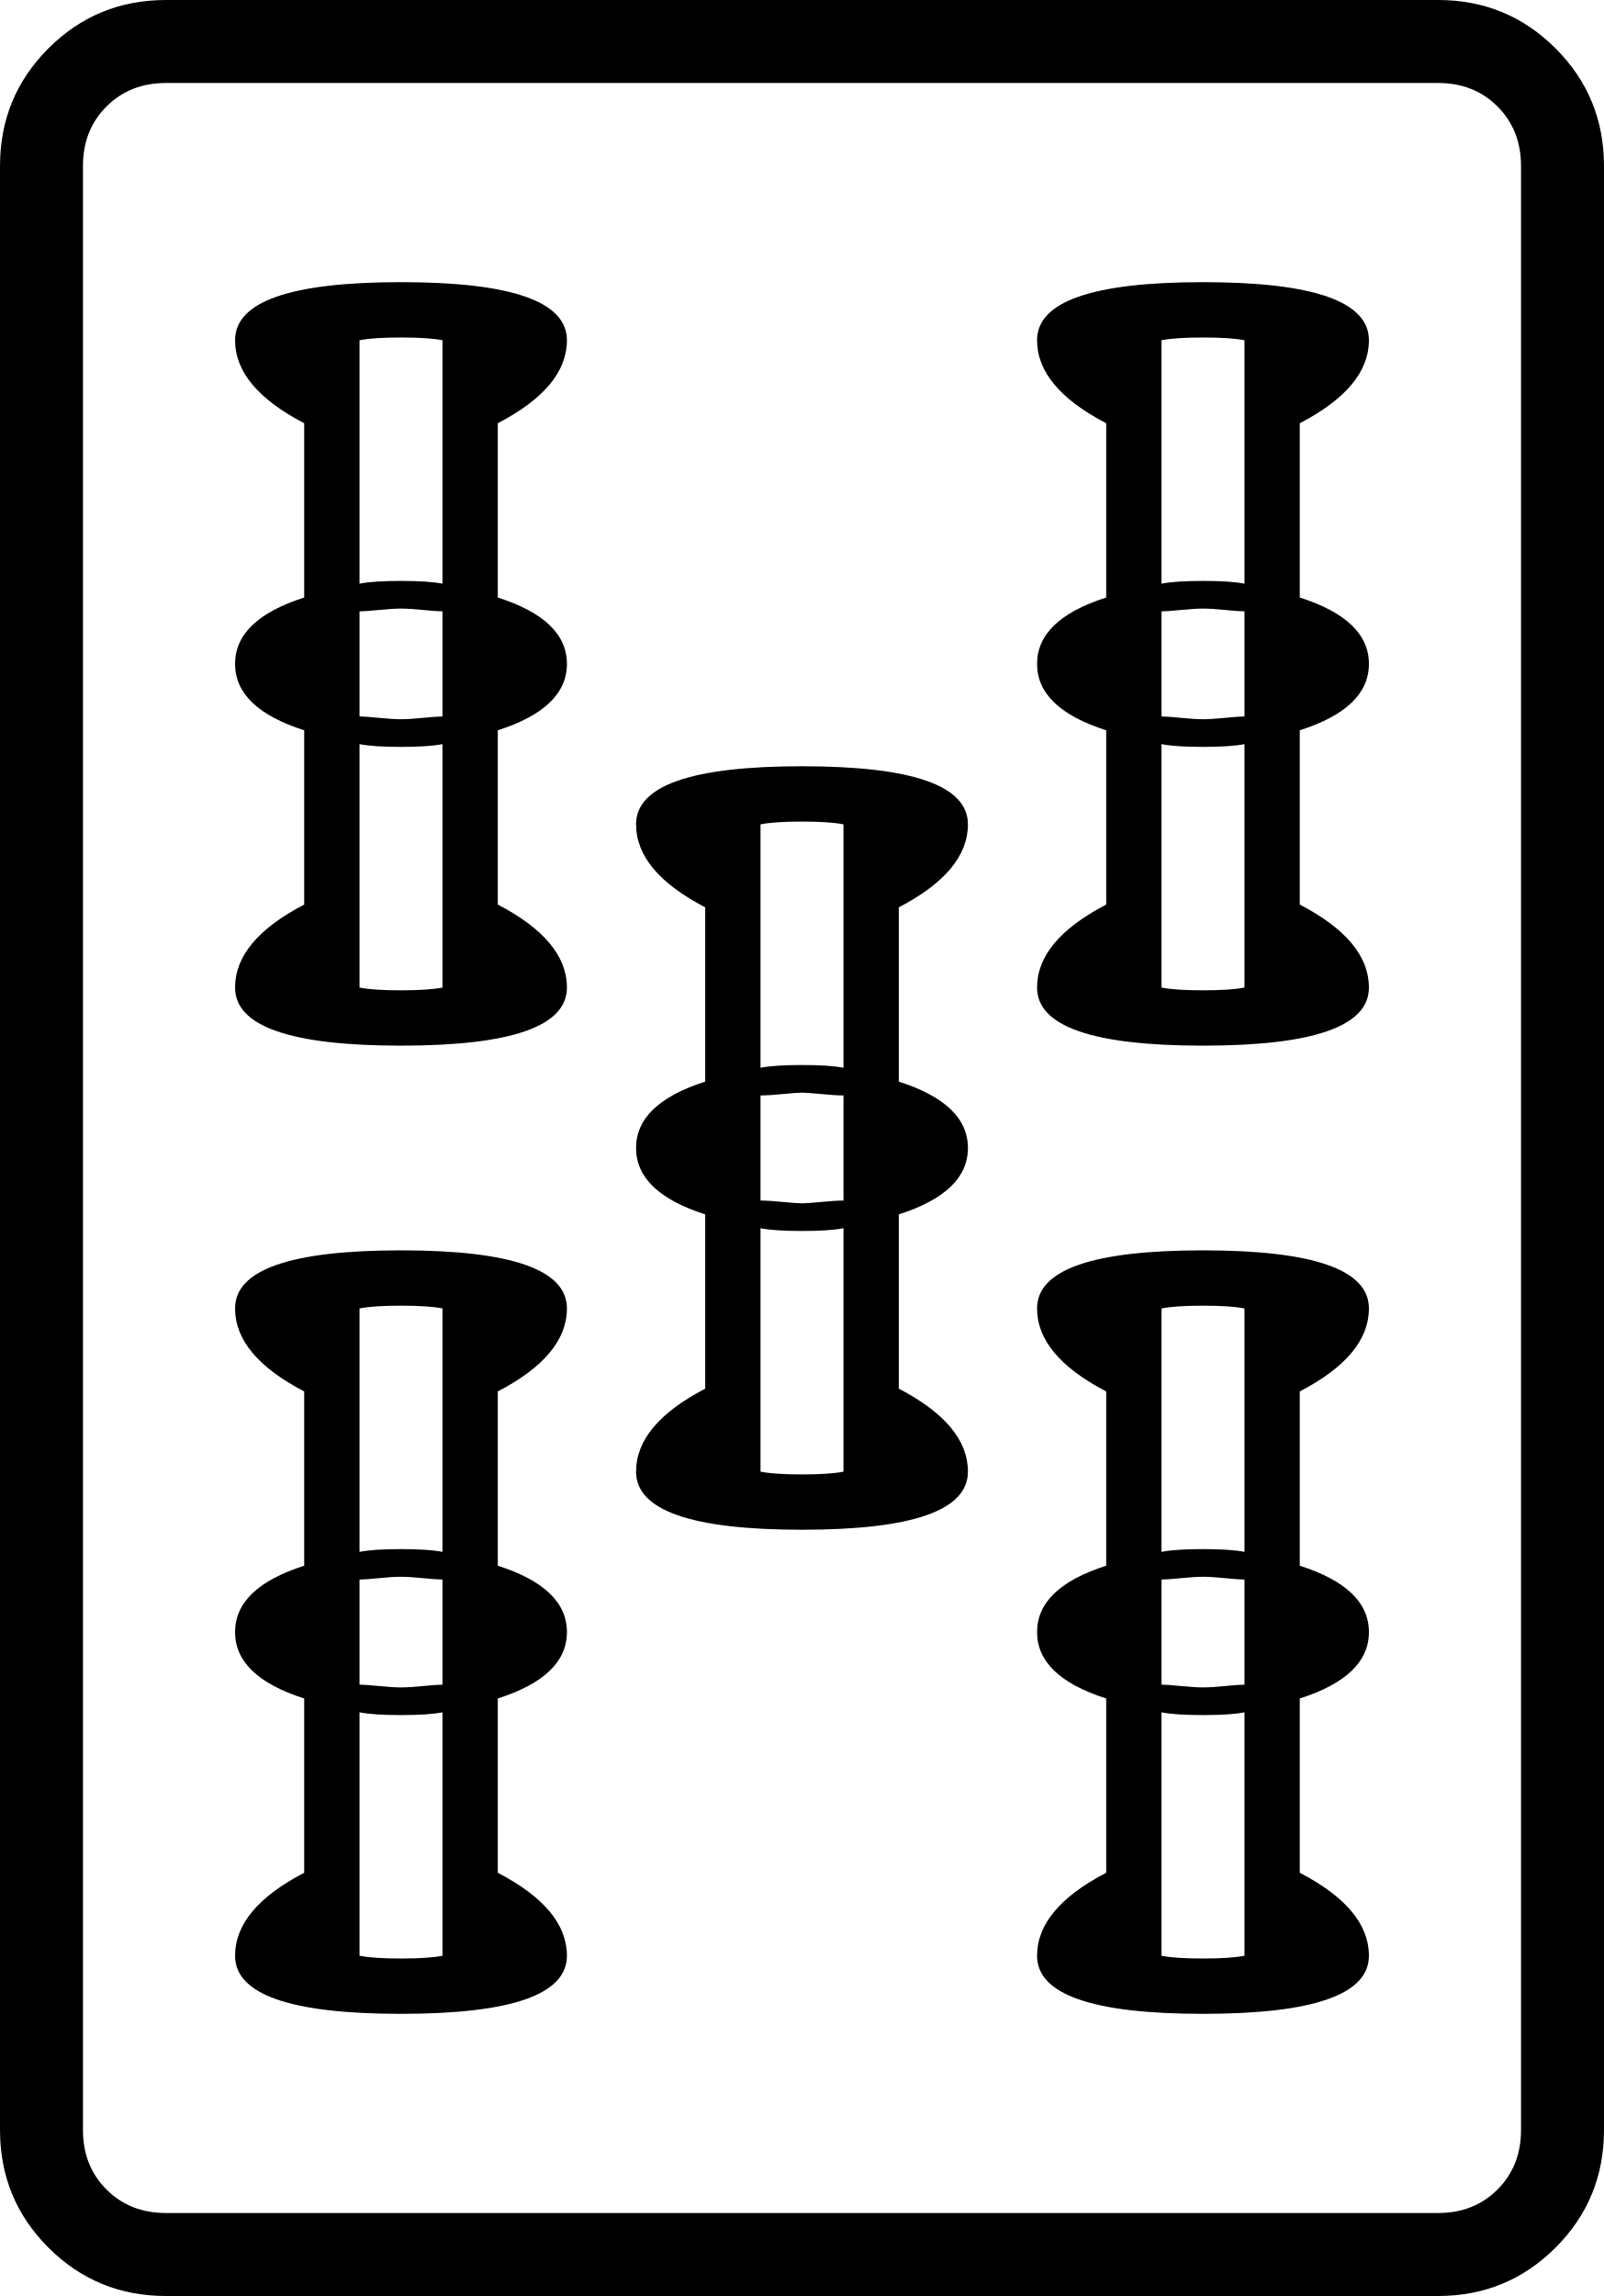
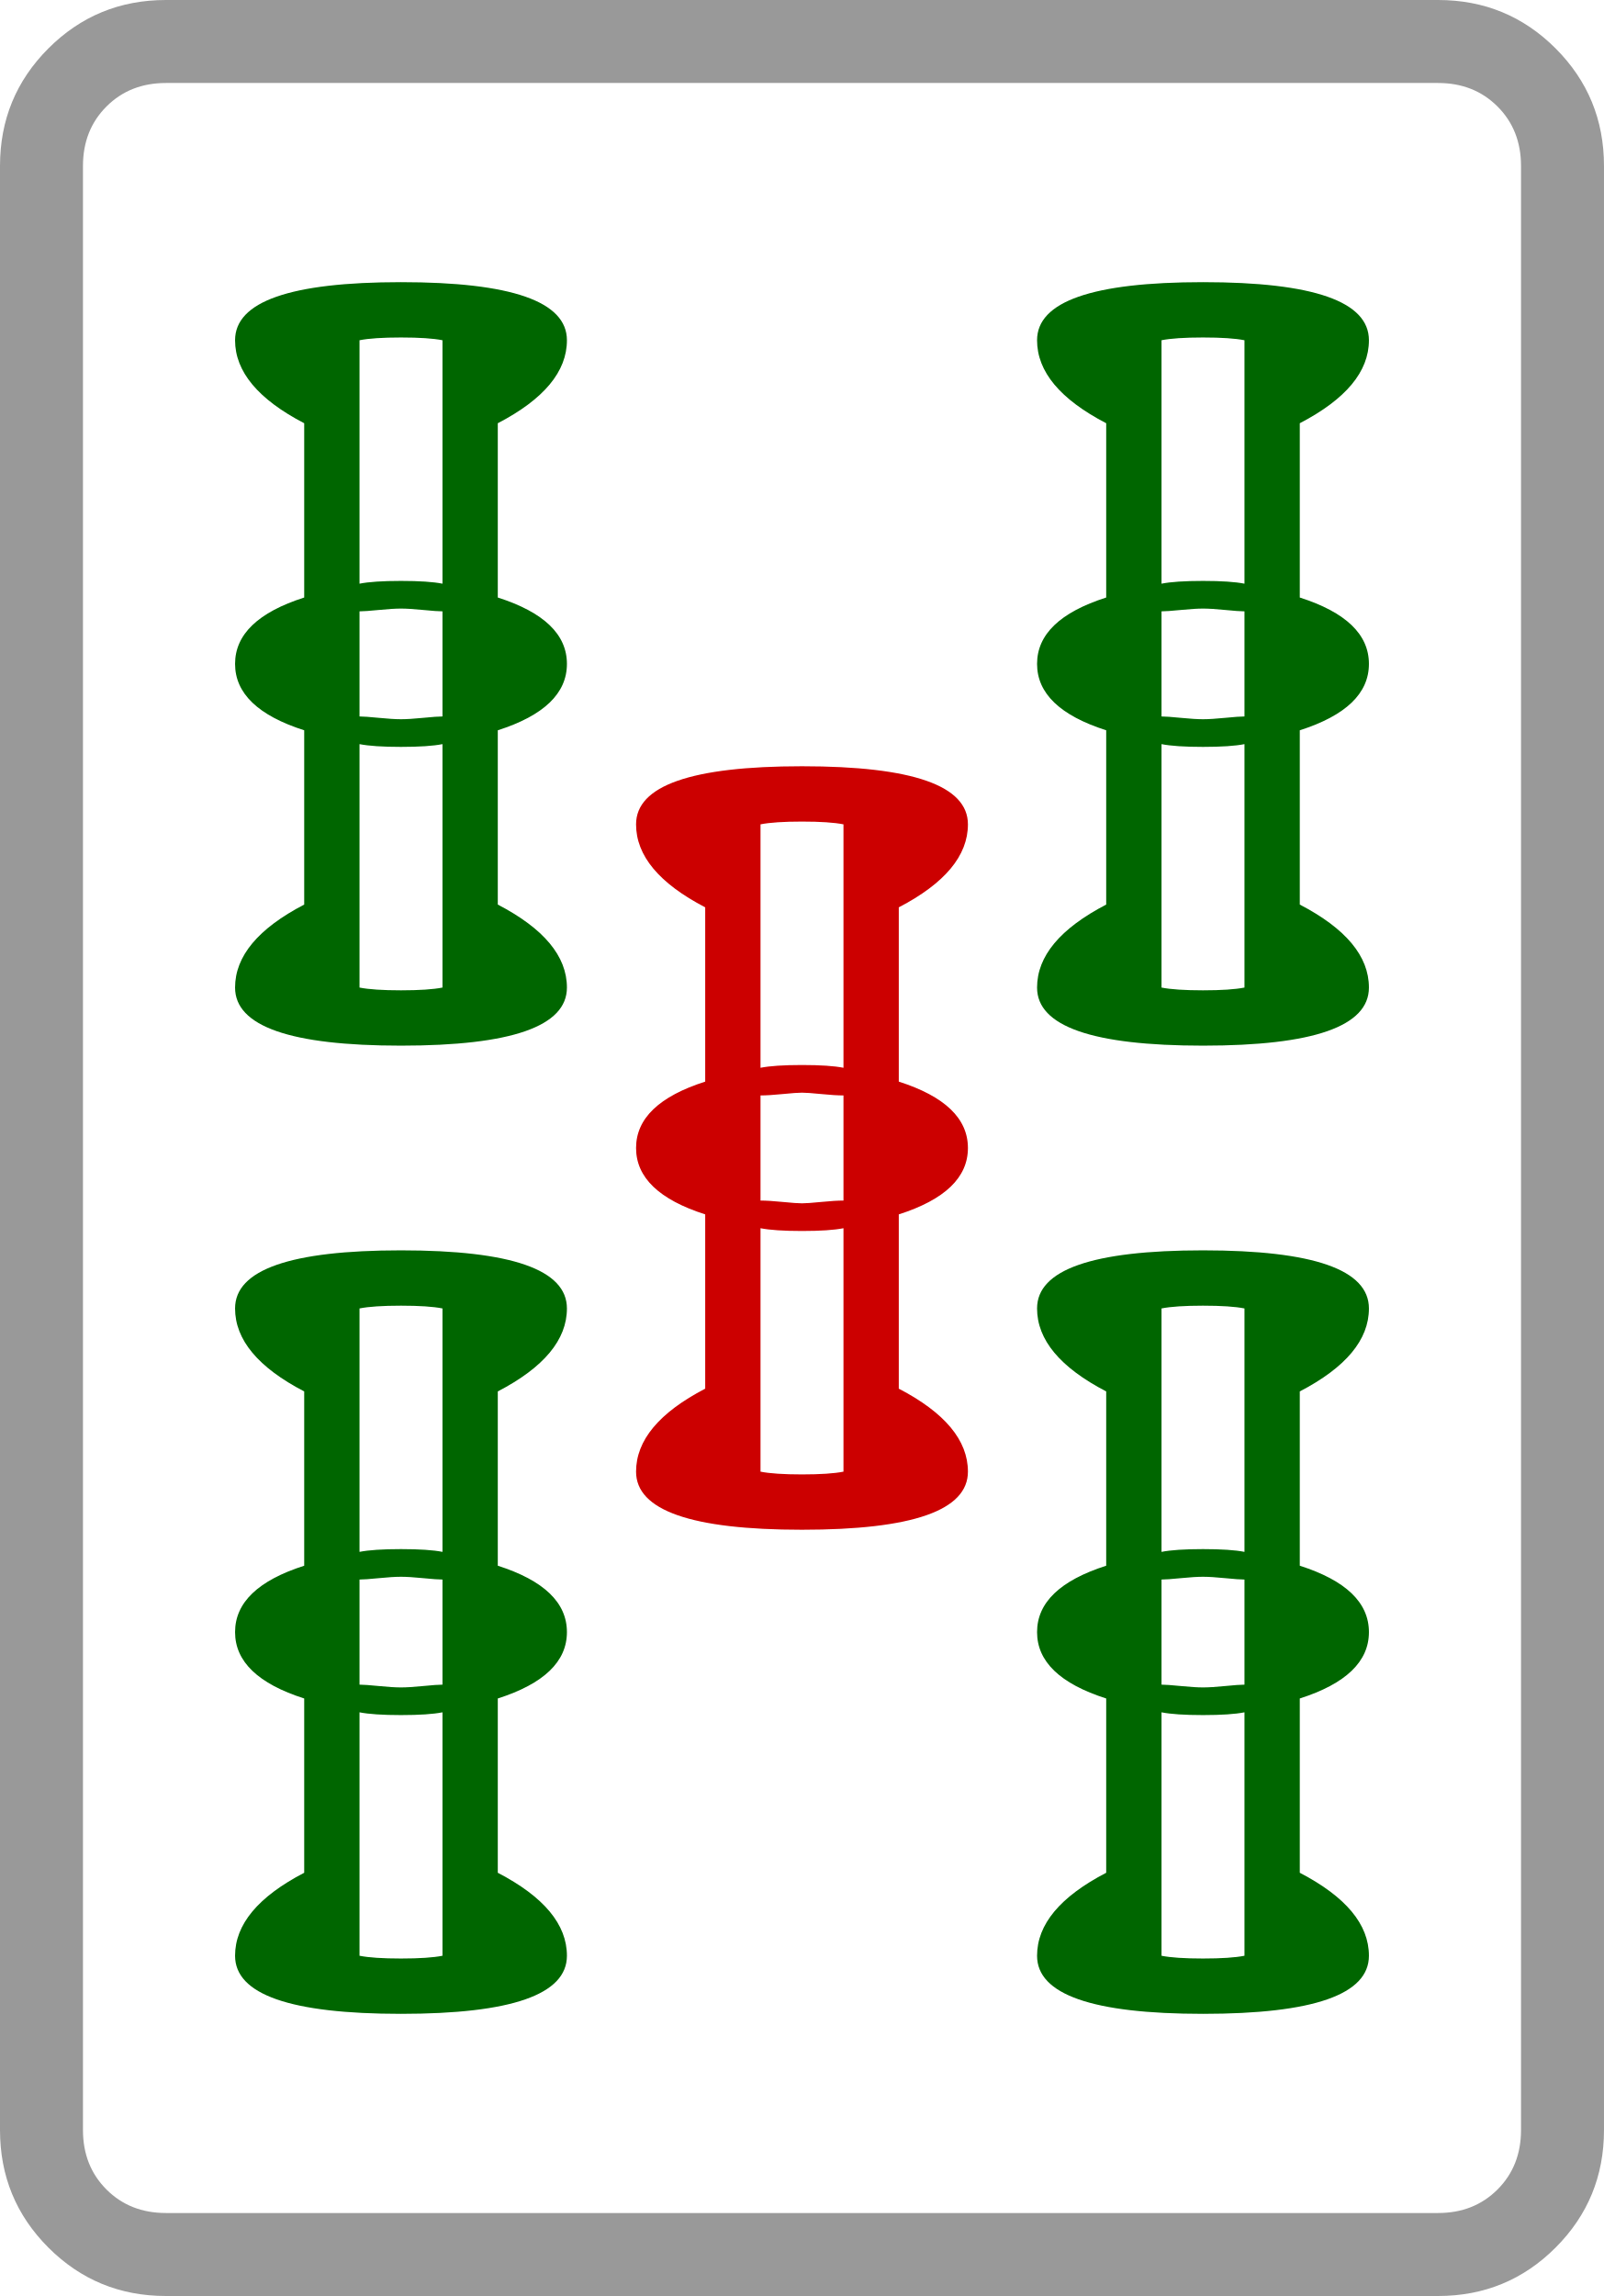
- <svg xmlns="http://www.w3.org/2000/svg" viewBox="30 -115 580 830">
-   <g>
-     <path d="M480 8v88q-5 -1 -15 -1t-15 1v-88q5 -1 15 -1t15 1zM450 242v-88q5 1 15 1t15 -1v88q-5 1 -15 1t-15 -1zM450 106q2 0 7 -0.5t8 -0.5t8 0.5t7 0.5v38q-2 0 -7 0.5t-8 0.5t-8 -0.5t-7 -0.5v-38zM405 242q0 21 60 21t60 -21q0 -17 -25 -30v-63q25 -8 25 -24t-25 -24v-63 q25 -13 25 -30q0 -21 -60 -21t-60 21q0 17 25 30v63q-25 8 -25 24t25 24v63q-25 13 -25 30zM480 358v88q-5 -1 -15 -1t-15 1v-88q5 -1 15 -1t15 1zM450 592v-88q5 1 15 1t15 -1v88q-5 1 -15 1t-15 -1zM450 456q2 0 7 -0.5t8 -0.5t8 0.5t7 0.5v38q-2 0 -7 0.5t-8 0.5t-8 -0.5 t-7 -0.5v-38zM405 592q0 21 60 21t60 -21q0 -17 -25 -30v-63q25 -8 25 -24t-25 -24v-63q25 -13 25 -30q0 -21 -60 -21t-60 21q0 17 25 30v63q-25 8 -25 24t25 24v63q-25 13 -25 30zM190 8v88q-5 -1 -15 -1t-15 1v-88q5 -1 15 -1t15 1zM160 242v-88q5 1 15 1t15 -1v88 q-5 1 -15 1t-15 -1zM160 106q2 0 7 -0.5t8 -0.5t8 0.5t7 0.5v38q-2 0 -7 0.5t-8 0.5t-8 -0.5t-7 -0.5v-38zM115 242q0 21 60 21t60 -21q0 -17 -25 -30v-63q25 -8 25 -24t-25 -24v-63q25 -13 25 -30q0 -21 -60 -21t-60 21q0 17 25 30v63q-25 8 -25 24t25 24v63q-25 13 -25 30 zM190 358v88q-5 -1 -15 -1t-15 1v-88q5 -1 15 -1t15 1zM160 592v-88q5 1 15 1t15 -1v88q-5 1 -15 1t-15 -1zM160 456q2 0 7 -0.5t8 -0.5t8 0.5t7 0.5v38q-2 0 -7 0.5t-8 0.5t-8 -0.5t-7 -0.5v-38zM115 592q0 21 60 21t60 -21q0 -17 -25 -30v-63q25 -8 25 -24t-25 -24v-63 q25 -13 25 -30q0 -21 -60 -21t-60 21q0 17 25 30v63q-25 8 -25 24t25 24v63q-25 13 -25 30zM335 183v88q-5 -1 -15 -1t-15 1v-88q5 -1 15 -1t15 1zM305 417v-88q5 1 15 1t15 -1v88q-5 1 -15 1t-15 -1zM305 281q3 0 8 -0.5t7 -0.5t7 0.5t8 0.5v38q-3 0 -8 0.5t-7 0.5t-7 -0.5 t-8 -0.5v-38zM260 417q0 21 60 21t60 -21q0 -17 -25 -30v-63q25 -8 25 -24t-25 -24v-63q25 -13 25 -30q0 -21 -60 -21t-60 21q0 17 25 30v63q-25 8 -25 24t25 24v63q-25 13 -25 30zM610 655v-710q0 -25 -17.5 -42.5t-42.5 -17.5h-460q-25 0 -42.5 17.5t-17.5 42.5v710 q0 25 17.5 42.5t42.5 17.5h460q25 0 42.5 -17.5t17.5 -42.5zM550 685h-460q-13 0 -21.5 -8.5t-8.5 -21.5v-710q0 -13 8.5 -21.5t21.5 -8.5h460q13 0 21.5 8.5t8.5 21.5v710q0 13 -8.5 21.5t-21.5 8.5z" />
-   </g>
+ <svg xmlns="http://www.w3.org/2000/svg" id="svg6" version="1.1" viewBox="30 -115 580 830">
+   <defs id="defs10" />
+   <path d="M 610,655 V -55 Q 610,-80 592.5,-97.5 575,-115 550,-115 H 90 Q 65,-115 47.5,-97.5 30,-80 30,-55 v 710 q 0,25 17.5,42.5 Q 65,715 90,715 h 460 q 25,0 42.5,-17.5 Q 610,680 610,655 Z m -60,30 H 90 Q 77,685 68.5,676.5 60,668 60,655 V -55 Q 60,-68 68.5,-76.5 77,-85 90,-85 h 460 q 13,0 21.5,8.5 8.5,8.5 8.5,21.5 v 710 q 0,13 -8.5,21.5 Q 563,685 550,685 Z" style="fill:#999999;fill-opacity:1;stroke:none;stroke-opacity:1" id="path878" />
+   <path d="m 335,183 v 88 q -5,-1 -15,-1 -10,0 -15,1 v -88 q 5,-1 15,-1 10,0 15,1 z m -30,234 v -88 q 5,1 15,1 10,0 15,-1 v 88 q -5,1 -15,1 -10,0 -15,-1 z m 0,-136 q 3,0 8,-0.5 5,-0.5 7,-0.5 2,0 7,0.5 5,0.5 8,0.5 v 38 q -3,0 -8,0.5 -5,0.5 -7,0.5 -2,0 -7,-0.5 -5,-0.5 -8,-0.5 z m -45,136 q 0,21 60,21 60,0 60,-21 0,-17 -25,-30 v -63 q 25,-8 25,-24 0,-16 -25,-24 v -63 q 25,-13 25,-30 0,-21 -60,-21 -60,0 -60,21 0,17 25,30 v 63 q -25,8 -25,24 0,16 25,24 v 63 q -25,13 -25,30 z" style="fill:#cc0000;fill-opacity:1;stroke:none;stroke-opacity:1" id="path870" />
+   <path d="m 480,8 v 88 q -5,-1 -15,-1 -10,0 -15,1 V 8 q 5,-1 15,-1 10,0 15,1 z m -30,234 v -88 q 5,1 15,1 10,0 15,-1 v 88 q -5,1 -15,1 -10,0 -15,-1 z m 0,-136 q 2,0 7,-0.5 5,-0.5 8,-0.5 3,0 8,0.5 5,0.5 7,0.5 v 38 q -2,0 -7,0.5 -5,0.5 -8,0.5 -3,0 -8,-0.5 -5,-0.5 -7,-0.5 z m -45,136 q 0,21 60,21 60,0 60,-21 0,-17 -25,-30 v -63 q 25,-8 25,-24 0,-16 -25,-24 V 38 q 25,-13 25,-30 0,-21 -60,-21 -60,0 -60,21 0,17 25,30 v 63 q -25,8 -25,24 0,16 25,24 v 63 q -25,13 -25,30 z m 75,116 v 88 q -5,-1 -15,-1 -10,0 -15,1 v -88 q 5,-1 15,-1 10,0 15,1 z m -30,234 v -88 q 5,1 15,1 10,0 15,-1 v 88 q -5,1 -15,1 -10,0 -15,-1 z m 0,-136 q 2,0 7,-0.5 5,-0.5 8,-0.5 3,0 8,0.5 5,0.5 7,0.5 v 38 q -2,0 -7,0.5 -5,0.5 -8,0.5 -3,0 -8,-0.5 -5,-0.5 -7,-0.5 z m -45,136 q 0,21 60,21 60,0 60,-21 0,-17 -25,-30 v -63 q 25,-8 25,-24 0,-16 -25,-24 v -63 q 25,-13 25,-30 0,-21 -60,-21 -60,0 -60,21 0,17 25,30 v 63 q -25,8 -25,24 0,16 25,24 v 63 q -25,13 -25,30 z M 190,8 v 88 q -5,-1 -15,-1 -10,0 -15,1 V 8 q 5,-1 15,-1 10,0 15,1 z m -30,234 v -88 q 5,1 15,1 10,0 15,-1 v 88 q -5,1 -15,1 -10,0 -15,-1 z m 0,-136 q 2,0 7,-0.5 5,-0.5 8,-0.5 3,0 8,0.5 5,0.5 7,0.5 v 38 q -2,0 -7,0.5 -5,0.5 -8,0.5 -3,0 -8,-0.5 -5,-0.5 -7,-0.5 z m -45,136 q 0,21 60,21 60,0 60,-21 0,-17 -25,-30 v -63 q 25,-8 25,-24 0,-16 -25,-24 V 38 q 25,-13 25,-30 0,-21 -60,-21 -60,0 -60,21 0,17 25,30 v 63 q -25,8 -25,24 0,16 25,24 v 63 q -25,13 -25,30 z m 75,116 v 88 q -5,-1 -15,-1 -10,0 -15,1 v -88 q 5,-1 15,-1 10,0 15,1 z m -30,234 v -88 q 5,1 15,1 10,0 15,-1 v 88 q -5,1 -15,1 -10,0 -15,-1 z m 0,-136 q 2,0 7,-0.5 5,-0.5 8,-0.5 3,0 8,0.5 5,0.5 7,0.5 v 38 q -2,0 -7,0.5 -5,0.5 -8,0.5 -3,0 -8,-0.5 -5,-0.5 -7,-0.5 z m -45,136 q 0,21 60,21 60,0 60,-21 0,-17 -25,-30 v -63 q 25,-8 25,-24 0,-16 -25,-24 v -63 q 25,-13 25,-30 0,-21 -60,-21 -60,0 -60,21 0,17 25,30 v 63 q -25,8 -25,24 0,16 25,24 v 63 q -25,13 -25,30 z" style="fill:#006600;fill-opacity:1;stroke:none;stroke-opacity:1" id="path2" />
</svg>
